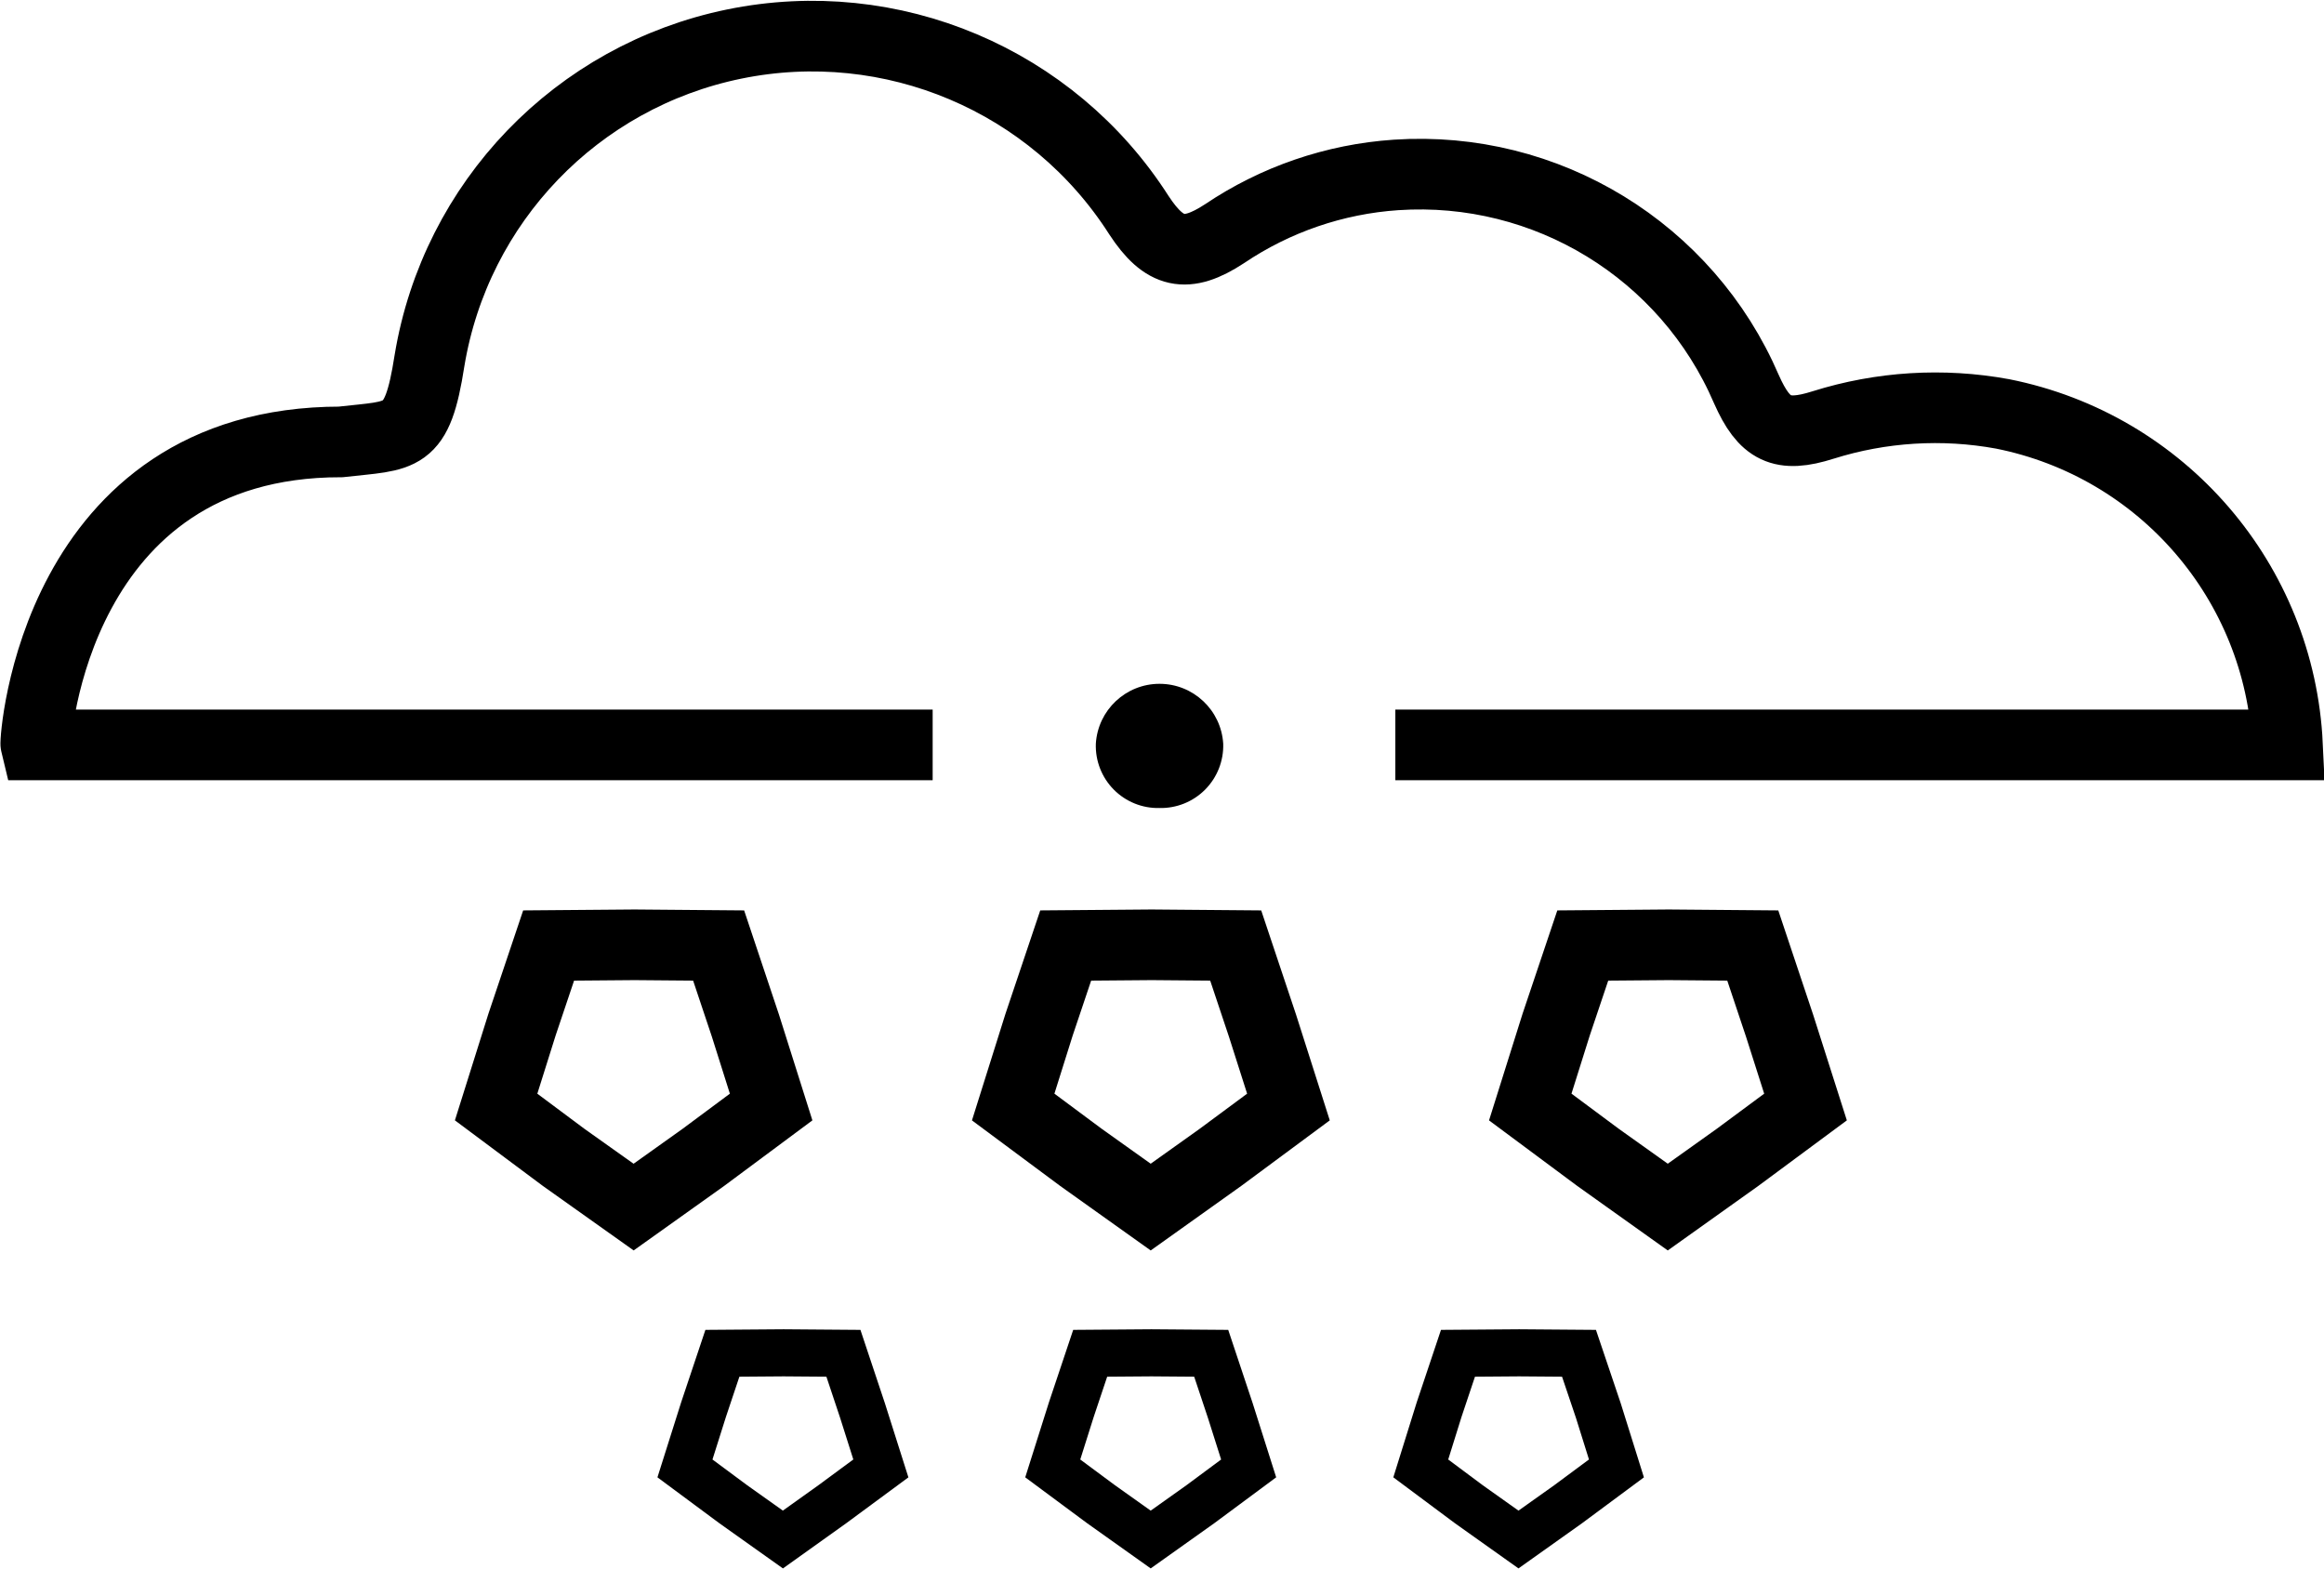
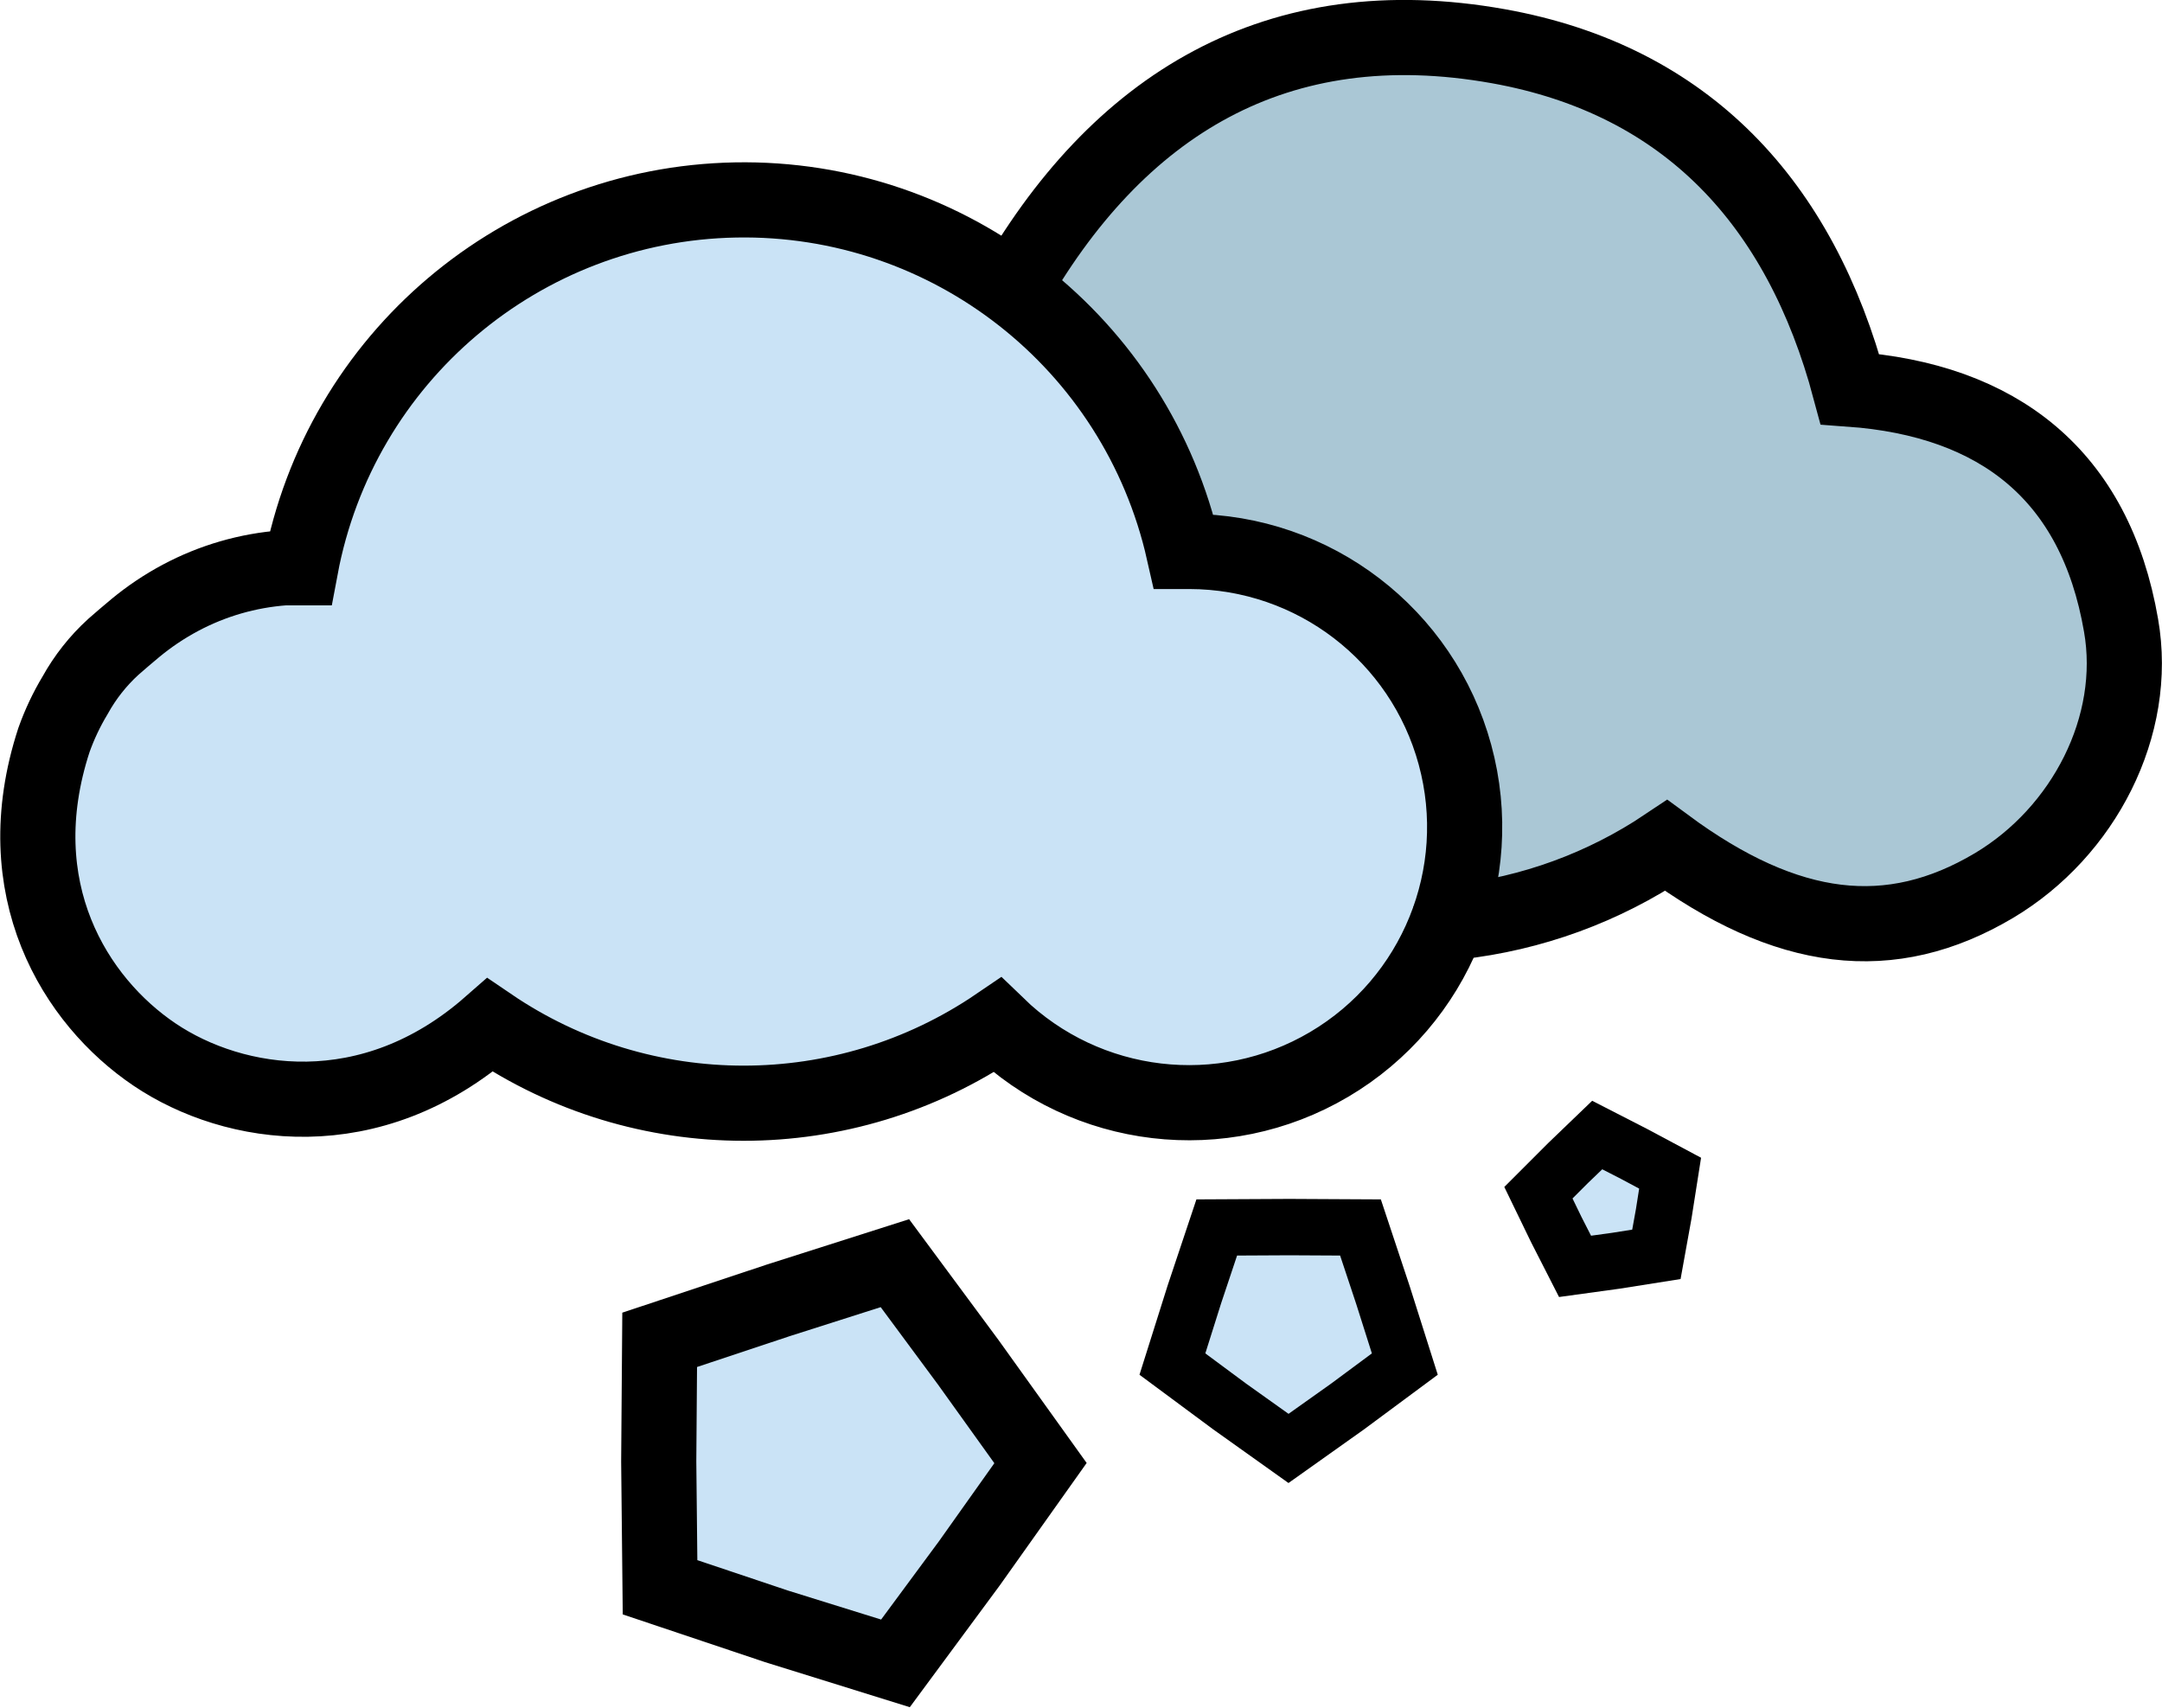
- <svg xmlns="http://www.w3.org/2000/svg" viewBox="0 0 98.7 66.61">
+ <svg xmlns="http://www.w3.org/2000/svg" viewBox="0 0 115.07 90.87">
  <defs>
-     <style>.cls-1,.cls-2{fill:none;stroke:#000;stroke-miterlimit:10;}.cls-1{stroke-width:3px;}.cls-2{stroke-width:2px;}</style>
+     <style>.cls-1{fill:#cae3f6;}.cls-2{fill:#aac7d5;}.cls-3,.cls-4{fill:none;stroke:#000;stroke-miterlimit:10;}.cls-3{stroke-width:4px;}.cls-4{stroke-width:3px;}</style>
  </defs>
  <g id="Layer_2" data-name="Layer 2">
    <g id="Layer_1-2" data-name="Layer 1">
-       <polygon class="cls-1" points="26.95 40.13 30.52 40.16 31.66 43.57 32.75 47.02 29.87 49.16 26.91 51.27 23.94 49.16 21.07 47.02 22.17 43.52 23.3 40.16 26.95 40.13" />
-       <polygon class="cls-1" points="48.91 40.13 52.48 40.16 53.62 43.57 54.72 47.02 51.83 49.16 48.87 51.27 45.91 49.16 43.03 47.02 44.13 43.52 45.26 40.16 48.91 40.13" />
-       <polygon class="cls-1" points="70.87 40.13 74.44 40.16 75.58 43.57 76.68 47.02 73.79 49.16 70.83 51.27 67.87 49.16 64.99 47.02 66.09 43.52 67.22 40.16 70.87 40.13" />
-       <polygon class="cls-2" points="33.28 57.46 35.82 57.48 36.63 59.91 37.41 62.37 35.35 63.89 33.25 65.39 31.14 63.89 29.09 62.37 29.88 59.87 30.68 57.48 33.28 57.46" />
-       <polygon class="cls-2" points="48.9 57.46 51.44 57.48 52.25 59.91 53.03 62.37 50.98 63.89 48.87 65.39 46.76 63.89 44.71 62.37 45.5 59.87 46.3 57.48 48.9 57.46" />
-       <polygon class="cls-2" points="64.52 57.46 67.06 57.48 67.88 59.91 68.65 62.37 66.6 63.89 64.49 65.39 62.38 63.89 60.34 62.37 61.12 59.87 61.92 57.48 64.52 57.46" />
-       <path class="cls-1" d="M59.26,31.64H97.15a15.06,15.06,0,0,0-12.1-14.06,15.87,15.87,0,0,0-7.62.47c-1.76.56-2.5.2-3.26-1.52a15.1,15.1,0,0,0-14.88-9.1A14.82,14.82,0,0,0,52,9.93c-1.62,1.06-2.55.86-3.63-.79a16.47,16.47,0,0,0-30.13,6.18c-.53,3.41-1.13,3.15-3.77,3.45-12.16,0-13,12.67-12.95,12.87H39.61" />
-       <path d="M49.24,34.32a2.64,2.64,0,0,1-2.7-2.73,2.71,2.71,0,0,1,5.41,0A2.65,2.65,0,0,1,49.24,34.32Z" />
+       <polygon class="cls-1" points="41.42 69.21 47.63 67.23 51.53 72.5 55.38 77.87 51.59 83.21 47.66 88.53 41.33 86.56 35.13 84.48 35.06 77.78 35.11 71.31 41.42 69.21" />
+       <polygon class="cls-1" points="68.63 65.31 72.41 65.33 73.61 68.94 74.77 72.6 71.72 74.86 68.58 77.09 65.45 74.86 62.4 72.6 63.57 68.89 64.76 65.33 68.63 65.31" />
+       <polygon class="cls-1" points="86.98 61.42 88.89 62.44 88.55 64.6 88.16 66.76 86.01 67.1 83.83 67.4 82.83 65.44 81.88 63.48 83.46 61.9 85.01 60.41 86.98 61.42" />
+       <path class="cls-2" d="M76.34,50a1.25,1.25,0,0,1,.78-.46,25,25,0,0,0,11.13-4.11c6.44,4.75,12,5.41,17.45,2.13,4.78-2.85,7.71-8.49,6.77-13.84-1.39-8-6.53-12-14.43-12.58C95.4,11.28,89.36,4.7,79.32,2.91,67.58.81,59,6,53.31,16.14" />
+       <path class="cls-1" d="M62.9,29.79l-.36,0a24,24,0,0,0-47,.87l-.87,0a14.27,14.27,0,0,0-5.53,1.6,14.8,14.8,0,0,0-2.35,1.57,14.06,14.06,0,0,0-1.17,1,9.85,9.85,0,0,0-2.06,2.5,13.13,13.13,0,0,0-1.13,2.4c-2.57,8,1.16,13.9,5.38,16.75,4.37,3,11.5,4,17.85-1.56a24,24,0,0,0,27,0A14.67,14.67,0,1,0,62.9,29.79Z" />
+       <path class="cls-3" d="M76.77,49.53a1.32,1.32,0,0,1,.77-.46A24.92,24.92,0,0,0,88.68,45c6.44,4.75,11.95,5.4,17.45,2.13,4.78-2.85,7.7-8.5,6.76-13.85-1.38-8-6.52-12-14.43-12.57C95.82,10.83,89.79,4.26,79.75,2.46,68,.36,59.45,5.51,53.73,15.7" />
+       <path class="cls-3" d="M63.32,29.35H63a24,24,0,0,0-47,.87l-.87,0a13.89,13.89,0,0,0-5.53,1.6A14.38,14.38,0,0,0,7.2,33.43c-.4.33-.79.67-1.17,1A10.11,10.11,0,0,0,4,37a13.24,13.24,0,0,0-1.13,2.39C.28,47.32,4,53.28,8.23,56.13s11.5,4,17.85-1.57a24,24,0,0,0,27,0A14.67,14.67,0,1,0,63.32,29.35Z" />
+       <polygon class="cls-3" points="41.42 69.21 47.63 67.23 51.53 72.5 55.38 77.87 51.59 83.21 47.66 88.53 41.33 86.56 35.13 84.48 35.06 77.78 35.11 71.31 41.42 69.21" />
+       <polygon class="cls-4" points="68.63 65.31 72.41 65.33 73.61 68.94 74.77 72.6 71.72 74.86 68.58 77.09 65.45 74.86 62.4 72.6 63.57 68.89 64.76 65.33 68.63 65.31" />
+       <polygon class="cls-4" points="86.98 61.42 88.89 62.44 88.55 64.6 88.16 66.76 86.01 67.1 83.83 67.4 82.83 65.44 81.88 63.48 83.46 61.9 85.01 60.41 86.98 61.42" />
    </g>
  </g>
</svg>
